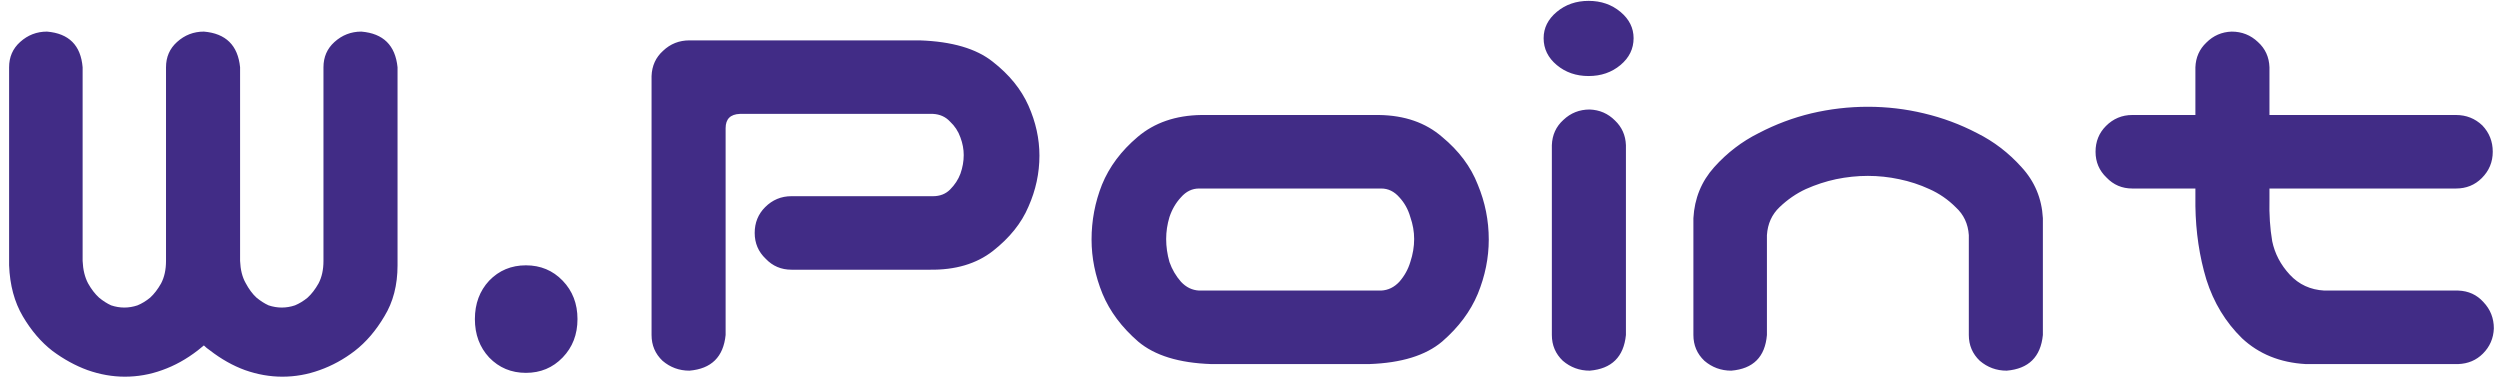
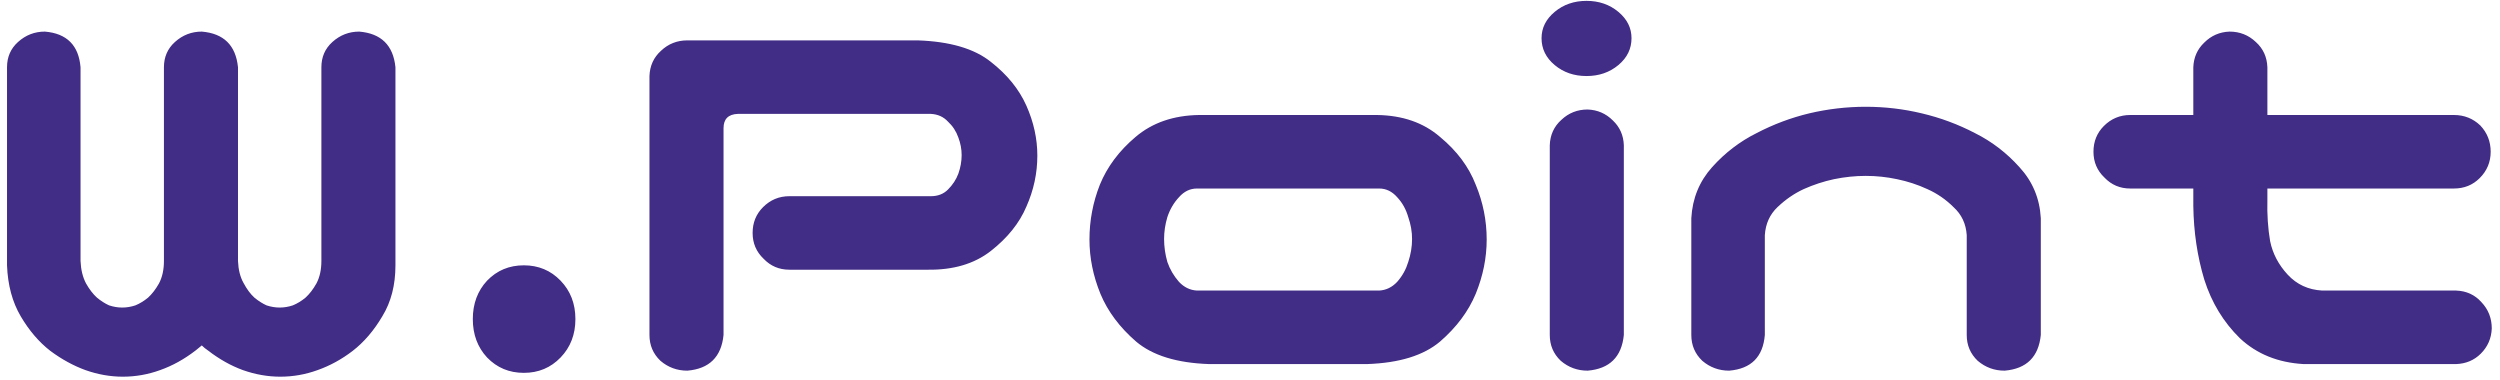
<svg xmlns="http://www.w3.org/2000/svg" width="178" height="27" viewBox="0 0 178 27" fill="none">
-   <path d="M8.891 26.82C8.005 26.82 7.12 26.664 6.234 26.352C5.375 26.039 4.542 25.583 3.734 24.984C2.927 24.359 2.224 23.539 1.625 22.523C1.026 21.508 0.701 20.297 0.648 18.891V4.789C0.648 4.06 0.909 3.461 1.43 2.992C1.977 2.497 2.615 2.25 3.344 2.25C4.906 2.38 5.753 3.227 5.883 4.789V18.578C5.909 19.203 6.039 19.737 6.273 20.18C6.508 20.596 6.768 20.935 7.055 21.195C7.341 21.43 7.628 21.612 7.914 21.742C8.227 21.846 8.539 21.898 8.852 21.898C9.164 21.898 9.477 21.846 9.789 21.742C10.102 21.612 10.401 21.43 10.688 21.195C10.974 20.935 11.234 20.596 11.469 20.18C11.703 19.737 11.82 19.203 11.82 18.578V4.789C11.82 4.06 12.081 3.461 12.602 2.992C13.148 2.497 13.787 2.25 14.516 2.25C16.078 2.38 16.938 3.227 17.094 4.789V18.578C17.12 19.203 17.25 19.724 17.484 20.141C17.719 20.583 17.979 20.935 18.266 21.195C18.552 21.43 18.838 21.612 19.125 21.742C19.438 21.846 19.75 21.898 20.062 21.898C20.375 21.898 20.688 21.846 21 21.742C21.312 21.612 21.612 21.43 21.898 21.195C22.185 20.935 22.445 20.596 22.68 20.18C22.914 19.737 23.031 19.203 23.031 18.578V4.789C23.031 4.06 23.292 3.461 23.812 2.992C24.359 2.497 24.997 2.25 25.727 2.25C27.289 2.38 28.148 3.227 28.305 4.789V18.891C28.305 20.297 27.992 21.508 27.367 22.523C26.768 23.539 26.065 24.359 25.258 24.984C24.477 25.583 23.643 26.039 22.758 26.352C21.898 26.664 21.013 26.82 20.102 26.82C19.216 26.82 18.331 26.664 17.445 26.352C16.586 26.039 15.753 25.57 14.945 24.945C14.789 24.841 14.646 24.724 14.516 24.594C14.359 24.724 14.216 24.841 14.086 24.945C13.279 25.57 12.432 26.039 11.547 26.352C10.688 26.664 9.802 26.82 8.891 26.82ZM37.445 26.547C36.404 26.547 35.531 26.182 34.828 25.453C34.151 24.724 33.812 23.812 33.812 22.719C33.812 21.625 34.151 20.713 34.828 19.984C35.531 19.255 36.404 18.891 37.445 18.891C38.487 18.891 39.359 19.255 40.062 19.984C40.766 20.713 41.117 21.625 41.117 22.719C41.117 23.812 40.766 24.724 40.062 25.453C39.359 26.182 38.487 26.547 37.445 26.547ZM51.664 23.852C51.508 25.414 50.648 26.26 49.086 26.391C48.357 26.391 47.719 26.156 47.172 25.688C46.651 25.193 46.391 24.581 46.391 23.852V5.414C46.417 4.685 46.69 4.086 47.211 3.617C47.732 3.122 48.357 2.875 49.086 2.875H65.492C67.784 2.953 69.516 3.461 70.688 4.398C71.859 5.31 72.706 6.352 73.227 7.523C73.747 8.695 74.008 9.88 74.008 11.078C74.008 12.328 73.747 13.539 73.227 14.711C72.732 15.883 71.885 16.938 70.688 17.875C69.516 18.787 68.018 19.229 66.195 19.203H56.352C55.622 19.203 55.01 18.943 54.516 18.422C53.995 17.927 53.734 17.315 53.734 16.586C53.734 15.857 53.982 15.245 54.477 14.75C54.997 14.229 55.622 13.969 56.352 13.969H66.43C66.924 13.969 67.328 13.812 67.641 13.5C67.979 13.162 68.227 12.784 68.383 12.367C68.539 11.925 68.617 11.482 68.617 11.039C68.617 10.622 68.539 10.206 68.383 9.789C68.227 9.346 67.979 8.969 67.641 8.656C67.328 8.318 66.924 8.135 66.43 8.109H52.68C52.003 8.135 51.664 8.474 51.664 9.125V23.852ZM86.234 25.922C83.943 25.844 82.211 25.31 81.039 24.32C79.867 23.305 79.021 22.172 78.5 20.922C77.979 19.646 77.719 18.357 77.719 17.055C77.719 15.7 77.966 14.398 78.461 13.148C78.982 11.872 79.828 10.74 81 9.75C82.198 8.734 83.708 8.214 85.531 8.188H98.188C100.01 8.214 101.508 8.734 102.68 9.75C103.878 10.74 104.724 11.872 105.219 13.148C105.74 14.398 106 15.7 106 17.055C106 18.357 105.74 19.646 105.219 20.922C104.698 22.172 103.852 23.305 102.68 24.32C101.508 25.31 99.776 25.844 97.484 25.922H86.234ZM85.375 13.422C84.88 13.422 84.451 13.63 84.086 14.047C83.721 14.438 83.448 14.906 83.266 15.453C83.109 15.974 83.031 16.495 83.031 17.016C83.031 17.562 83.109 18.109 83.266 18.656C83.448 19.177 83.721 19.646 84.086 20.062C84.451 20.453 84.88 20.662 85.375 20.688H98.344C98.838 20.662 99.268 20.453 99.633 20.062C99.997 19.646 100.258 19.177 100.414 18.656C100.596 18.109 100.688 17.562 100.688 17.016C100.688 16.495 100.596 15.974 100.414 15.453C100.258 14.906 99.997 14.438 99.633 14.047C99.268 13.63 98.838 13.422 98.344 13.422H85.375ZM113.188 7.797C113.891 7.823 114.49 8.083 114.984 8.578C115.479 9.047 115.74 9.633 115.766 10.336V23.852C115.609 25.414 114.75 26.26 113.188 26.391C112.458 26.391 111.82 26.156 111.273 25.688C110.753 25.193 110.492 24.581 110.492 23.852V10.336C110.518 9.607 110.792 9.008 111.312 8.539C111.833 8.044 112.458 7.797 113.188 7.797ZM109.906 2.719C109.906 1.99 110.219 1.365 110.844 0.844C111.469 0.323 112.224 0.062 113.109 0.062C113.995 0.062 114.75 0.323 115.375 0.844C116 1.365 116.312 1.99 116.312 2.719C116.312 3.474 116 4.112 115.375 4.633C114.75 5.154 113.995 5.414 113.109 5.414C112.224 5.414 111.469 5.154 110.844 4.633C110.219 4.112 109.906 3.474 109.906 2.719ZM132.992 7.602C134.346 7.602 135.674 7.758 136.977 8.07C138.305 8.383 139.568 8.852 140.766 9.477C141.964 10.075 143.018 10.883 143.93 11.898C144.867 12.914 145.375 14.125 145.453 15.531V17.172V23.852C145.297 25.414 144.438 26.26 142.875 26.391C142.146 26.391 141.508 26.156 140.961 25.688C140.44 25.193 140.18 24.581 140.18 23.852V22.133V16.742C140.128 15.935 139.815 15.271 139.242 14.75C138.695 14.203 138.07 13.773 137.367 13.461C136.69 13.148 135.974 12.914 135.219 12.758C134.49 12.602 133.747 12.523 132.992 12.523C132.237 12.523 131.482 12.602 130.727 12.758C129.997 12.914 129.281 13.148 128.578 13.461C127.901 13.773 127.276 14.203 126.703 14.75C126.156 15.271 125.857 15.935 125.805 16.742V22.133V23.852C125.674 25.414 124.828 26.26 123.266 26.391C122.536 26.391 121.898 26.156 121.352 25.688C120.831 25.193 120.57 24.581 120.57 23.852V17.172V15.531C120.648 14.125 121.143 12.914 122.055 11.898C122.966 10.883 124.021 10.075 125.219 9.477C126.417 8.852 127.667 8.383 128.969 8.07C130.297 7.758 131.638 7.602 132.992 7.602ZM158.891 2.25C159.62 2.25 160.245 2.497 160.766 2.992C161.286 3.461 161.56 4.06 161.586 4.789V8.188H174.867C175.596 8.188 176.221 8.435 176.742 8.93C177.237 9.451 177.484 10.075 177.484 10.805C177.484 11.534 177.224 12.159 176.703 12.68C176.208 13.175 175.596 13.422 174.867 13.422H161.586V14.203C161.56 15.271 161.625 16.26 161.781 17.172C161.964 18.057 162.38 18.852 163.031 19.555C163.682 20.258 164.503 20.635 165.492 20.688H175.023C175.753 20.713 176.352 20.987 176.82 21.508C177.315 22.029 177.562 22.654 177.562 23.383C177.536 24.086 177.276 24.685 176.781 25.18C176.312 25.648 175.727 25.896 175.023 25.922H164.164C162.341 25.818 160.831 25.206 159.633 24.086C158.461 22.94 157.615 21.547 157.094 19.906C156.599 18.266 156.339 16.521 156.312 14.672V13.422H151.82C151.091 13.422 150.479 13.162 149.984 12.641C149.464 12.146 149.203 11.534 149.203 10.805C149.203 10.075 149.451 9.464 149.945 8.969C150.466 8.448 151.091 8.188 151.82 8.188H156.312V4.789C156.339 4.086 156.599 3.5 157.094 3.031C157.589 2.536 158.188 2.276 158.891 2.25Z" fill="#412C86" />
+   <path d="M8.742 26.82C7.857 26.82 6.971 26.664 6.086 26.352C5.227 26.039 4.393 25.583 3.586 24.984C2.779 24.359 2.076 23.539 1.477 22.523C0.878 21.508 0.552 20.297 0.5 18.891V4.789C0.5 4.06 0.76 3.461 1.281 2.992C1.828 2.497 2.466 2.25 3.195 2.25C4.758 2.38 5.604 3.227 5.734 4.789V18.578C5.76 19.203 5.891 19.737 6.125 20.18C6.359 20.596 6.62 20.935 6.906 21.195C7.193 21.43 7.479 21.612 7.766 21.742C8.078 21.846 8.391 21.898 8.703 21.898C9.016 21.898 9.328 21.846 9.641 21.742C9.953 21.612 10.253 21.43 10.539 21.195C10.825 20.935 11.086 20.596 11.32 20.18C11.555 19.737 11.672 19.203 11.672 18.578V4.789C11.672 4.06 11.932 3.461 12.453 2.992C13 2.497 13.638 2.25 14.367 2.25C15.93 2.38 16.789 3.227 16.945 4.789V18.578C16.971 19.203 17.102 19.724 17.336 20.141C17.57 20.583 17.831 20.935 18.117 21.195C18.404 21.43 18.69 21.612 18.977 21.742C19.289 21.846 19.602 21.898 19.914 21.898C20.227 21.898 20.539 21.846 20.852 21.742C21.164 21.612 21.463 21.43 21.75 21.195C22.037 20.935 22.297 20.596 22.531 20.18C22.766 19.737 22.883 19.203 22.883 18.578V4.789C22.883 4.06 23.143 3.461 23.664 2.992C24.211 2.497 24.849 2.25 25.578 2.25C27.141 2.38 28 3.227 28.156 4.789V18.891C28.156 20.297 27.844 21.508 27.219 22.523C26.62 23.539 25.917 24.359 25.109 24.984C24.328 25.583 23.495 26.039 22.609 26.352C21.75 26.664 20.865 26.82 19.953 26.82C19.068 26.82 18.182 26.664 17.297 26.352C16.438 26.039 15.604 25.57 14.797 24.945C14.641 24.841 14.497 24.724 14.367 24.594C14.211 24.724 14.068 24.841 13.938 24.945C13.13 25.57 12.284 26.039 11.398 26.352C10.539 26.664 9.654 26.82 8.742 26.82ZM37.297 26.547C36.255 26.547 35.383 26.182 34.68 25.453C34.003 24.724 33.664 23.812 33.664 22.719C33.664 21.625 34.003 20.713 34.68 19.984C35.383 19.255 36.255 18.891 37.297 18.891C38.339 18.891 39.211 19.255 39.914 19.984C40.617 20.713 40.969 21.625 40.969 22.719C40.969 23.812 40.617 24.724 39.914 25.453C39.211 26.182 38.339 26.547 37.297 26.547ZM51.516 23.852C51.359 25.414 50.5 26.26 48.938 26.391C48.208 26.391 47.57 26.156 47.023 25.688C46.503 25.193 46.242 24.581 46.242 23.852V5.414C46.268 4.685 46.542 4.086 47.062 3.617C47.583 3.122 48.208 2.875 48.938 2.875H65.344C67.635 2.953 69.367 3.461 70.539 4.398C71.711 5.31 72.557 6.352 73.078 7.523C73.599 8.695 73.859 9.88 73.859 11.078C73.859 12.328 73.599 13.539 73.078 14.711C72.583 15.883 71.737 16.938 70.539 17.875C69.367 18.787 67.87 19.229 66.047 19.203H56.203C55.474 19.203 54.862 18.943 54.367 18.422C53.846 17.927 53.586 17.315 53.586 16.586C53.586 15.857 53.833 15.245 54.328 14.75C54.849 14.229 55.474 13.969 56.203 13.969H66.281C66.776 13.969 67.18 13.812 67.492 13.5C67.831 13.162 68.078 12.784 68.234 12.367C68.391 11.925 68.469 11.482 68.469 11.039C68.469 10.622 68.391 10.206 68.234 9.789C68.078 9.346 67.831 8.969 67.492 8.656C67.18 8.318 66.776 8.135 66.281 8.109H52.531C51.854 8.135 51.516 8.474 51.516 9.125V23.852ZM86.086 25.922C83.794 25.844 82.062 25.31 80.891 24.32C79.719 23.305 78.872 22.172 78.352 20.922C77.831 19.646 77.57 18.357 77.57 17.055C77.57 15.7 77.818 14.398 78.312 13.148C78.833 11.872 79.68 10.74 80.852 9.75C82.049 8.734 83.56 8.214 85.383 8.188H98.039C99.862 8.214 101.359 8.734 102.531 9.75C103.729 10.74 104.576 11.872 105.07 13.148C105.591 14.398 105.852 15.7 105.852 17.055C105.852 18.357 105.591 19.646 105.07 20.922C104.549 22.172 103.703 23.305 102.531 24.32C101.359 25.31 99.628 25.844 97.336 25.922H86.086ZM85.227 13.422C84.732 13.422 84.302 13.63 83.938 14.047C83.573 14.438 83.299 14.906 83.117 15.453C82.961 15.974 82.883 16.495 82.883 17.016C82.883 17.562 82.961 18.109 83.117 18.656C83.299 19.177 83.573 19.646 83.938 20.062C84.302 20.453 84.732 20.662 85.227 20.688H98.195C98.69 20.662 99.12 20.453 99.484 20.062C99.849 19.646 100.109 19.177 100.266 18.656C100.448 18.109 100.539 17.562 100.539 17.016C100.539 16.495 100.448 15.974 100.266 15.453C100.109 14.906 99.849 14.438 99.484 14.047C99.12 13.63 98.69 13.422 98.195 13.422H85.227ZM113.039 7.797C113.742 7.823 114.341 8.083 114.836 8.578C115.331 9.047 115.591 9.633 115.617 10.336V23.852C115.461 25.414 114.602 26.26 113.039 26.391C112.31 26.391 111.672 26.156 111.125 25.688C110.604 25.193 110.344 24.581 110.344 23.852V10.336C110.37 9.607 110.643 9.008 111.164 8.539C111.685 8.044 112.31 7.797 113.039 7.797ZM109.758 2.719C109.758 1.99 110.07 1.365 110.695 0.844C111.32 0.323 112.076 0.062 112.961 0.062C113.846 0.062 114.602 0.323 115.227 0.844C115.852 1.365 116.164 1.99 116.164 2.719C116.164 3.474 115.852 4.112 115.227 4.633C114.602 5.154 113.846 5.414 112.961 5.414C112.076 5.414 111.32 5.154 110.695 4.633C110.07 4.112 109.758 3.474 109.758 2.719ZM132.844 7.602C134.198 7.602 135.526 7.758 136.828 8.07C138.156 8.383 139.419 8.852 140.617 9.477C141.815 10.075 142.87 10.883 143.781 11.898C144.719 12.914 145.227 14.125 145.305 15.531V17.172V23.852C145.148 25.414 144.289 26.26 142.727 26.391C141.997 26.391 141.359 26.156 140.812 25.688C140.292 25.193 140.031 24.581 140.031 23.852V22.133V16.742C139.979 15.935 139.667 15.271 139.094 14.75C138.547 14.203 137.922 13.773 137.219 13.461C136.542 13.148 135.826 12.914 135.07 12.758C134.341 12.602 133.599 12.523 132.844 12.523C132.089 12.523 131.333 12.602 130.578 12.758C129.849 12.914 129.133 13.148 128.43 13.461C127.753 13.773 127.128 14.203 126.555 14.75C126.008 15.271 125.708 15.935 125.656 16.742V22.133V23.852C125.526 25.414 124.68 26.26 123.117 26.391C122.388 26.391 121.75 26.156 121.203 25.688C120.682 25.193 120.422 24.581 120.422 23.852V17.172V15.531C120.5 14.125 120.995 12.914 121.906 11.898C122.818 10.883 123.872 10.075 125.07 9.477C126.268 8.852 127.518 8.383 128.82 8.07C130.148 7.758 131.49 7.602 132.844 7.602ZM158.742 2.25C159.471 2.25 160.096 2.497 160.617 2.992C161.138 3.461 161.411 4.06 161.438 4.789V8.188H174.719C175.448 8.188 176.073 8.435 176.594 8.93C177.089 9.451 177.336 10.075 177.336 10.805C177.336 11.534 177.076 12.159 176.555 12.68C176.06 13.175 175.448 13.422 174.719 13.422H161.438V14.203C161.411 15.271 161.477 16.26 161.633 17.172C161.815 18.057 162.232 18.852 162.883 19.555C163.534 20.258 164.354 20.635 165.344 20.688H174.875C175.604 20.713 176.203 20.987 176.672 21.508C177.167 22.029 177.414 22.654 177.414 23.383C177.388 24.086 177.128 24.685 176.633 25.18C176.164 25.648 175.578 25.896 174.875 25.922H164.016C162.193 25.818 160.682 25.206 159.484 24.086C158.312 22.94 157.466 21.547 156.945 19.906C156.451 18.266 156.19 16.521 156.164 14.672V13.422H151.672C150.943 13.422 150.331 13.162 149.836 12.641C149.315 12.146 149.055 11.534 149.055 10.805C149.055 10.075 149.302 9.464 149.797 8.969C150.318 8.448 150.943 8.188 151.672 8.188H156.164V4.789C156.19 4.086 156.451 3.5 156.945 3.031C157.44 2.536 158.039 2.276 158.742 2.25Z" fill="#412C86" />
</svg>
